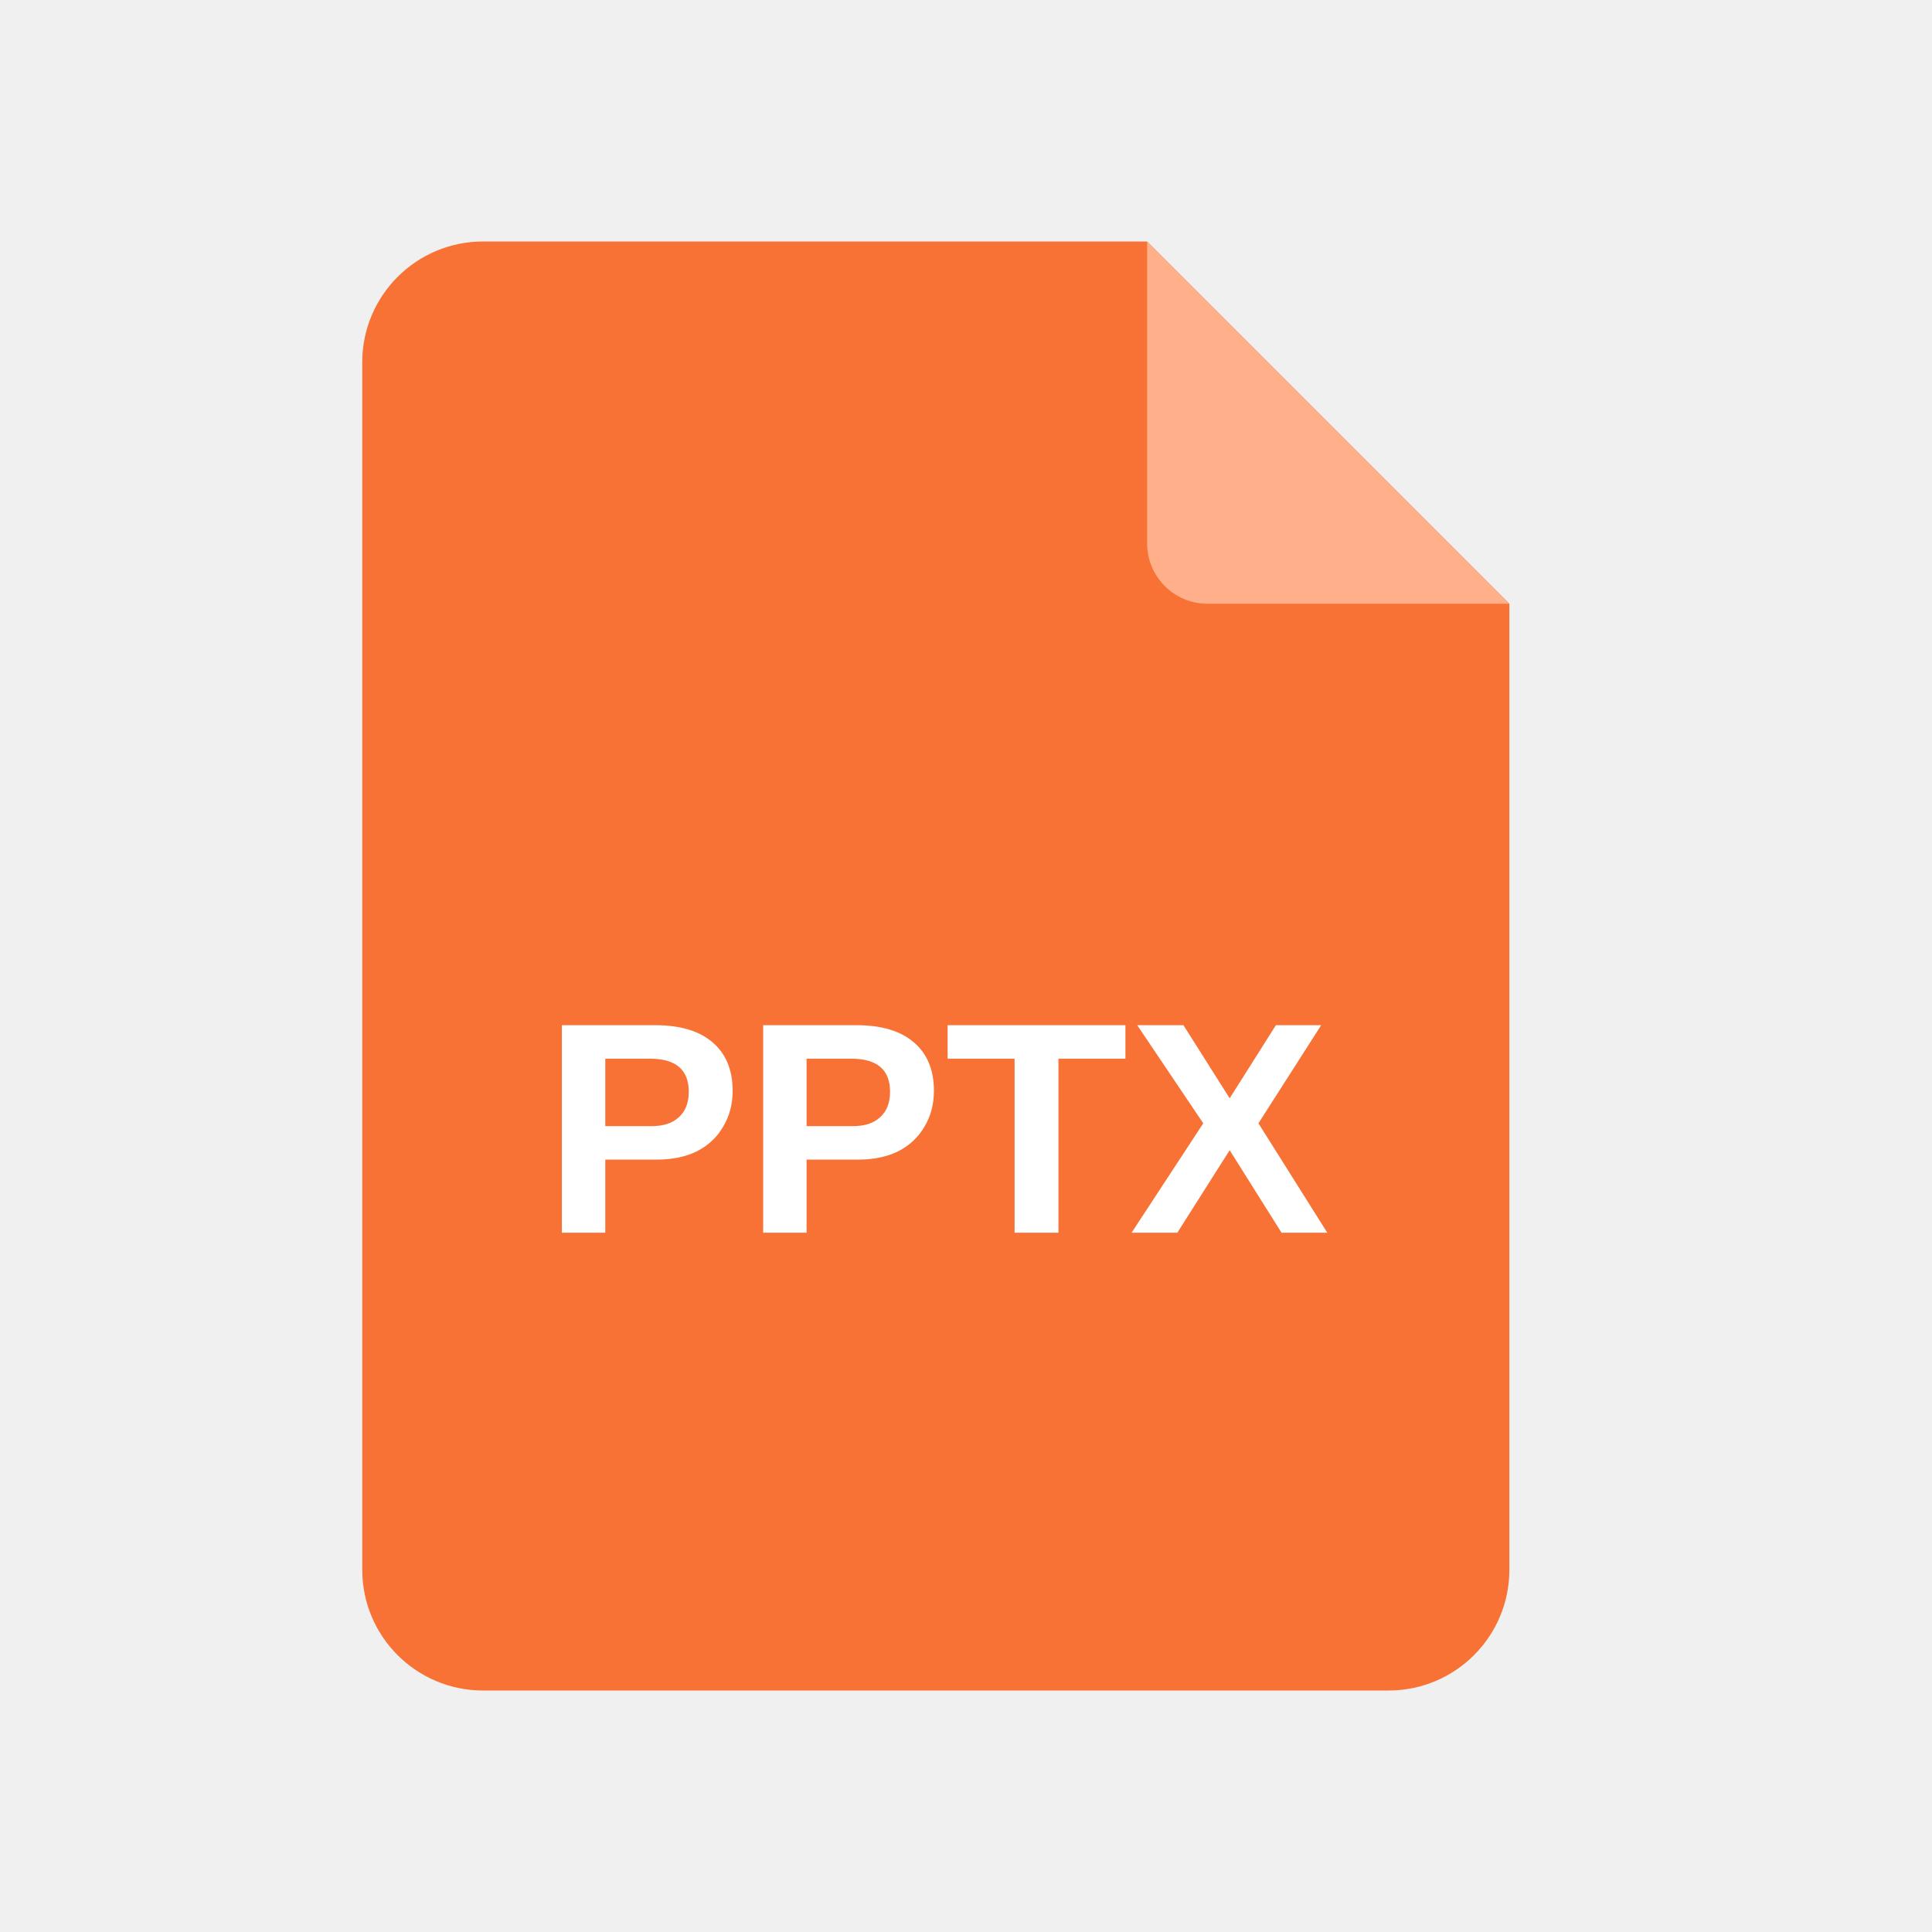
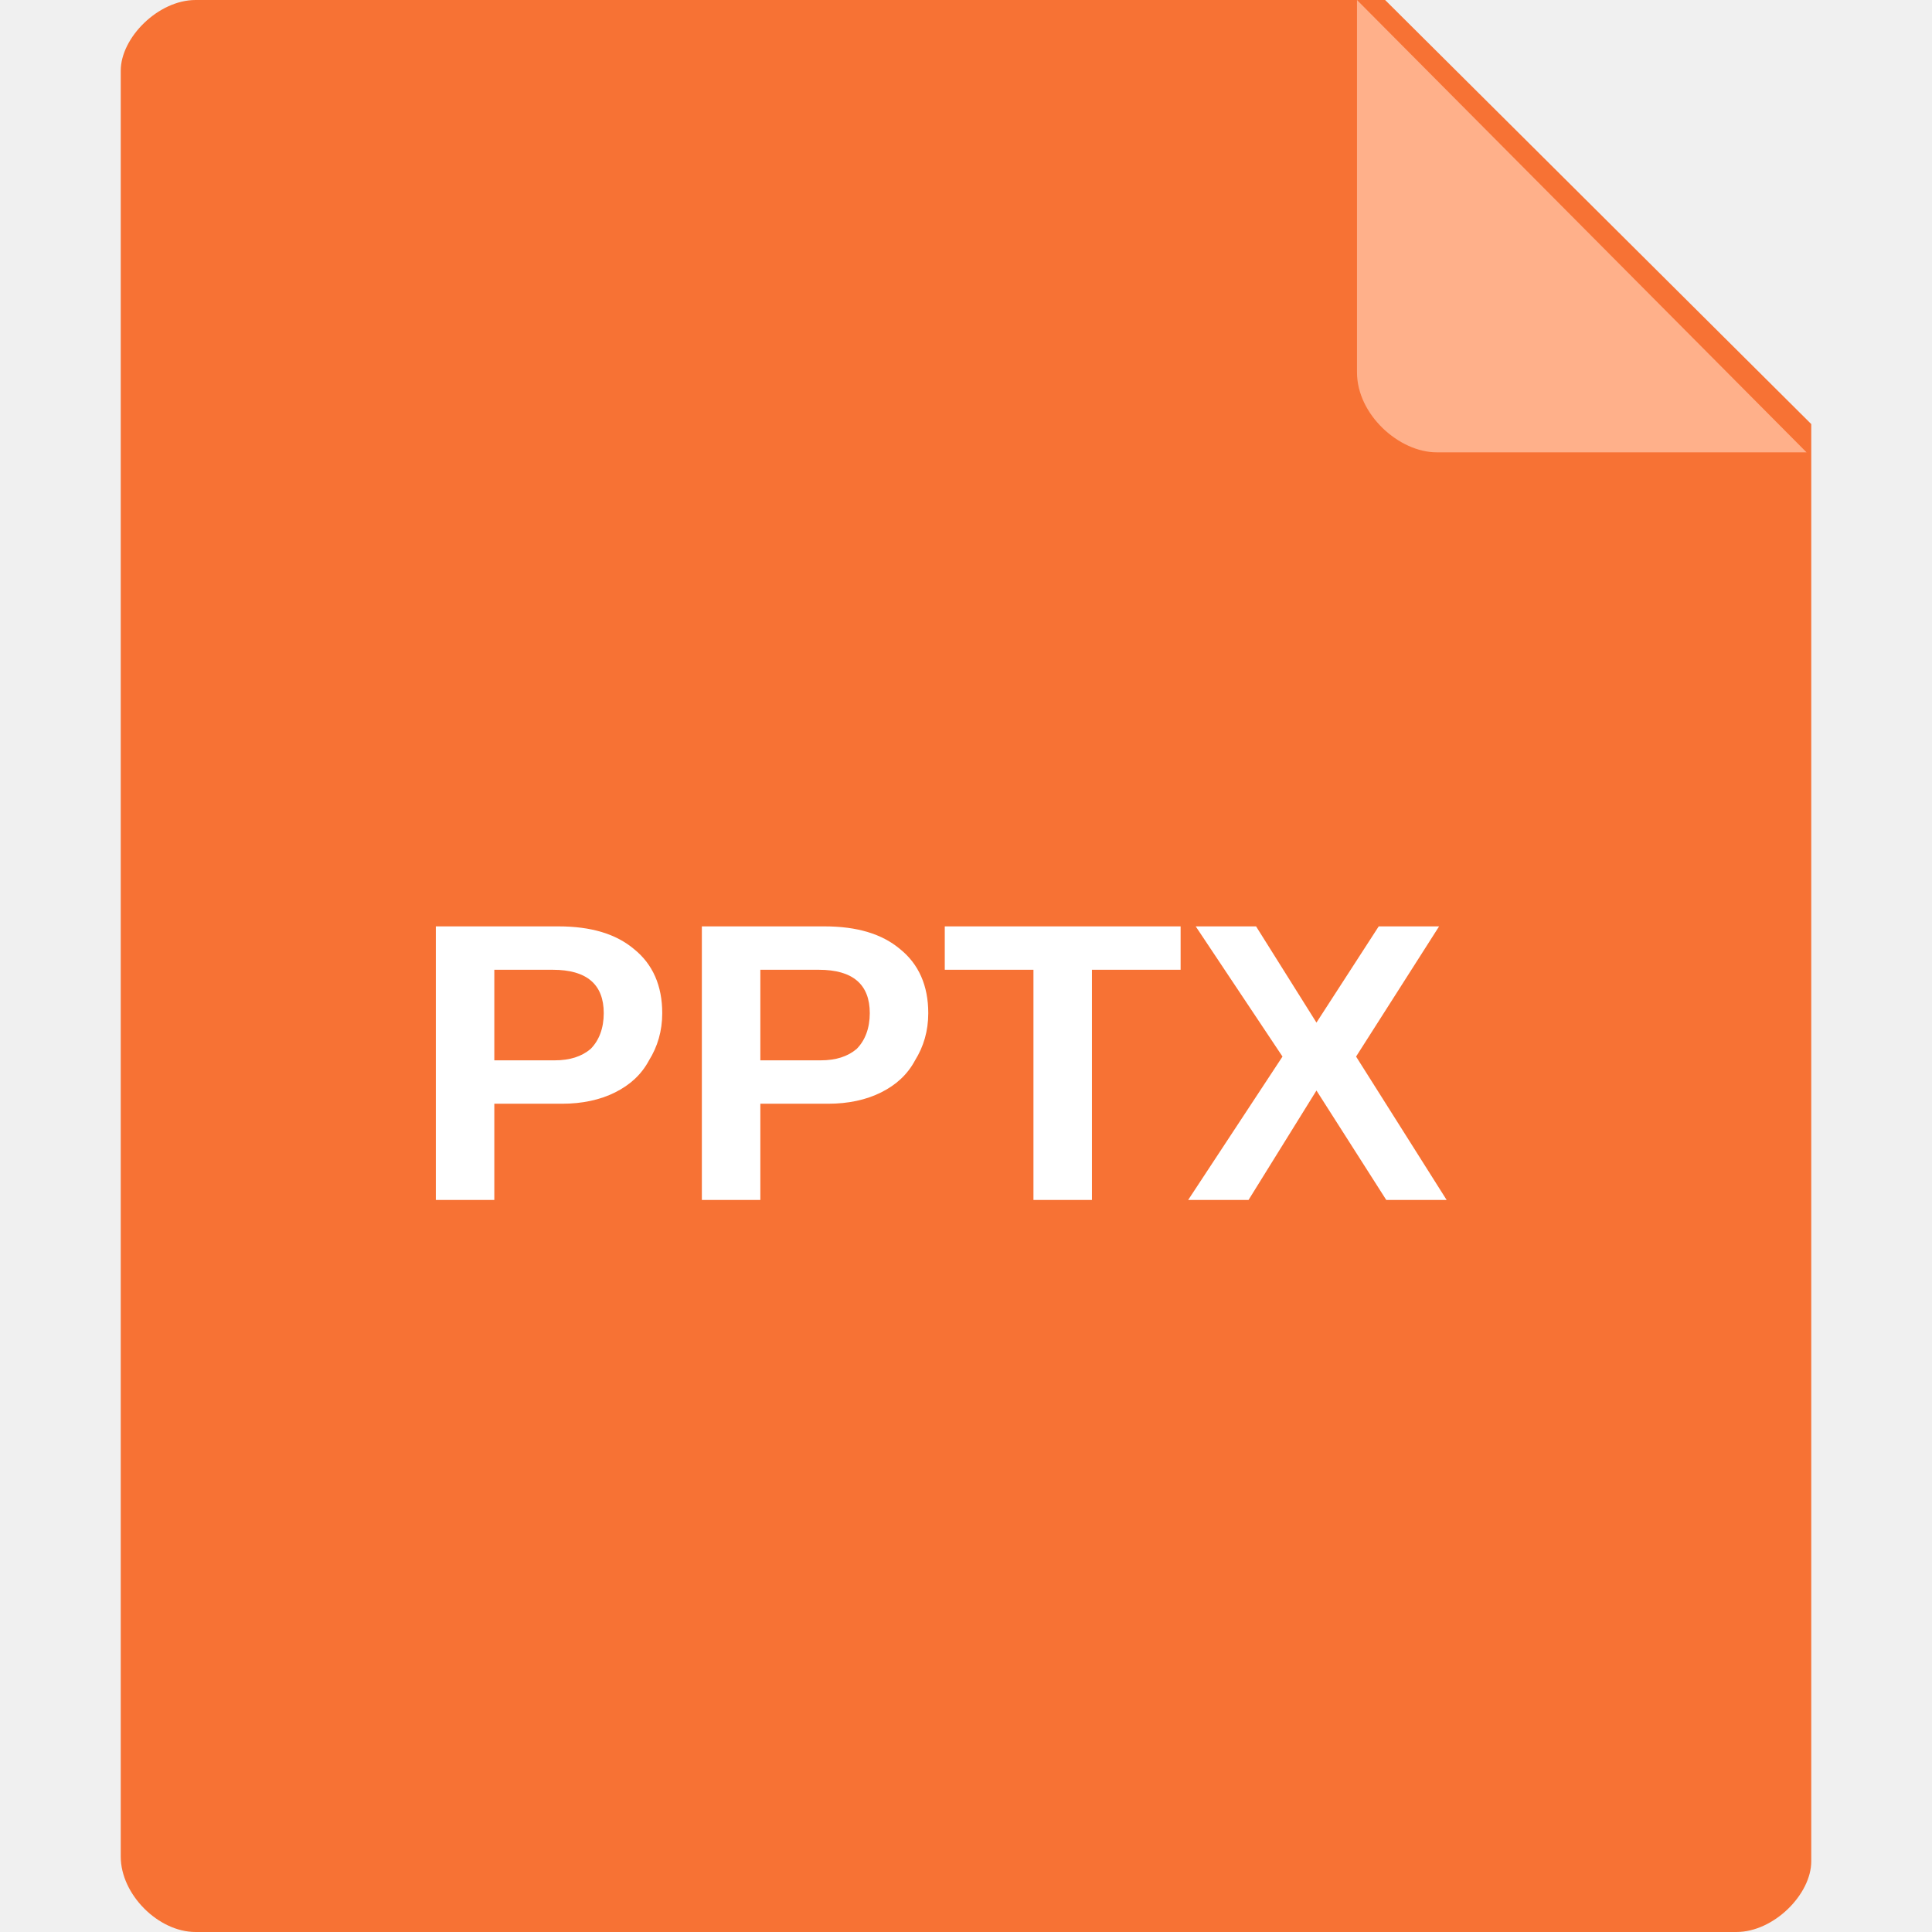
- <svg xmlns="http://www.w3.org/2000/svg" width="64" height="64" viewBox="0 0 64 64" fill="none">
-   <path d="M16 8H38L50 20V52C50 54.209 48.209 56 46 56H16C13.791 56 12 54.209 12 52V12C12 9.791 13.791 8 16 8Z" fill="#F77234" />
-   <path d="M38 8V18C38 19.105 38.895 20 40 20H50L38 8Z" fill="#FFB08A" />
-   <text x="31" y="38" text-anchor="middle" dominant-baseline="middle" fill="white" font-size="10" font-weight="700" font-family="Arial, Helvetica, sans-serif">PPTX</text>
+ <svg xmlns="http://www.w3.org/2000/svg" width="16" height="16" viewBox="0 0 16 16" fill="none">
+   <path d="M1.62,0 L11.471,0 L15,3.512 L15,15.415 C15,15.688 14.69,16 14.38,16 L1.62,16 C1.31,16 1,15.688 1,15.376 L1,0.585 C1,0.312 1.31,0 1.62,0 Z" fill="#F77234" />
+   <path d="M11.238,0 L11.238,3.083 C11.238,3.434 11.587,3.746 11.898,3.746 L14.961,3.746 L11.238,0 Z" fill="#FFB08A" />
+   <text x="7.7" y="9" text-anchor="middle" dominant-baseline="middle" fill="white" font-size="3.3" font-weight="700" font-family="Arial, Helvetica, sans-serif">PPTX</text>
</svg>
